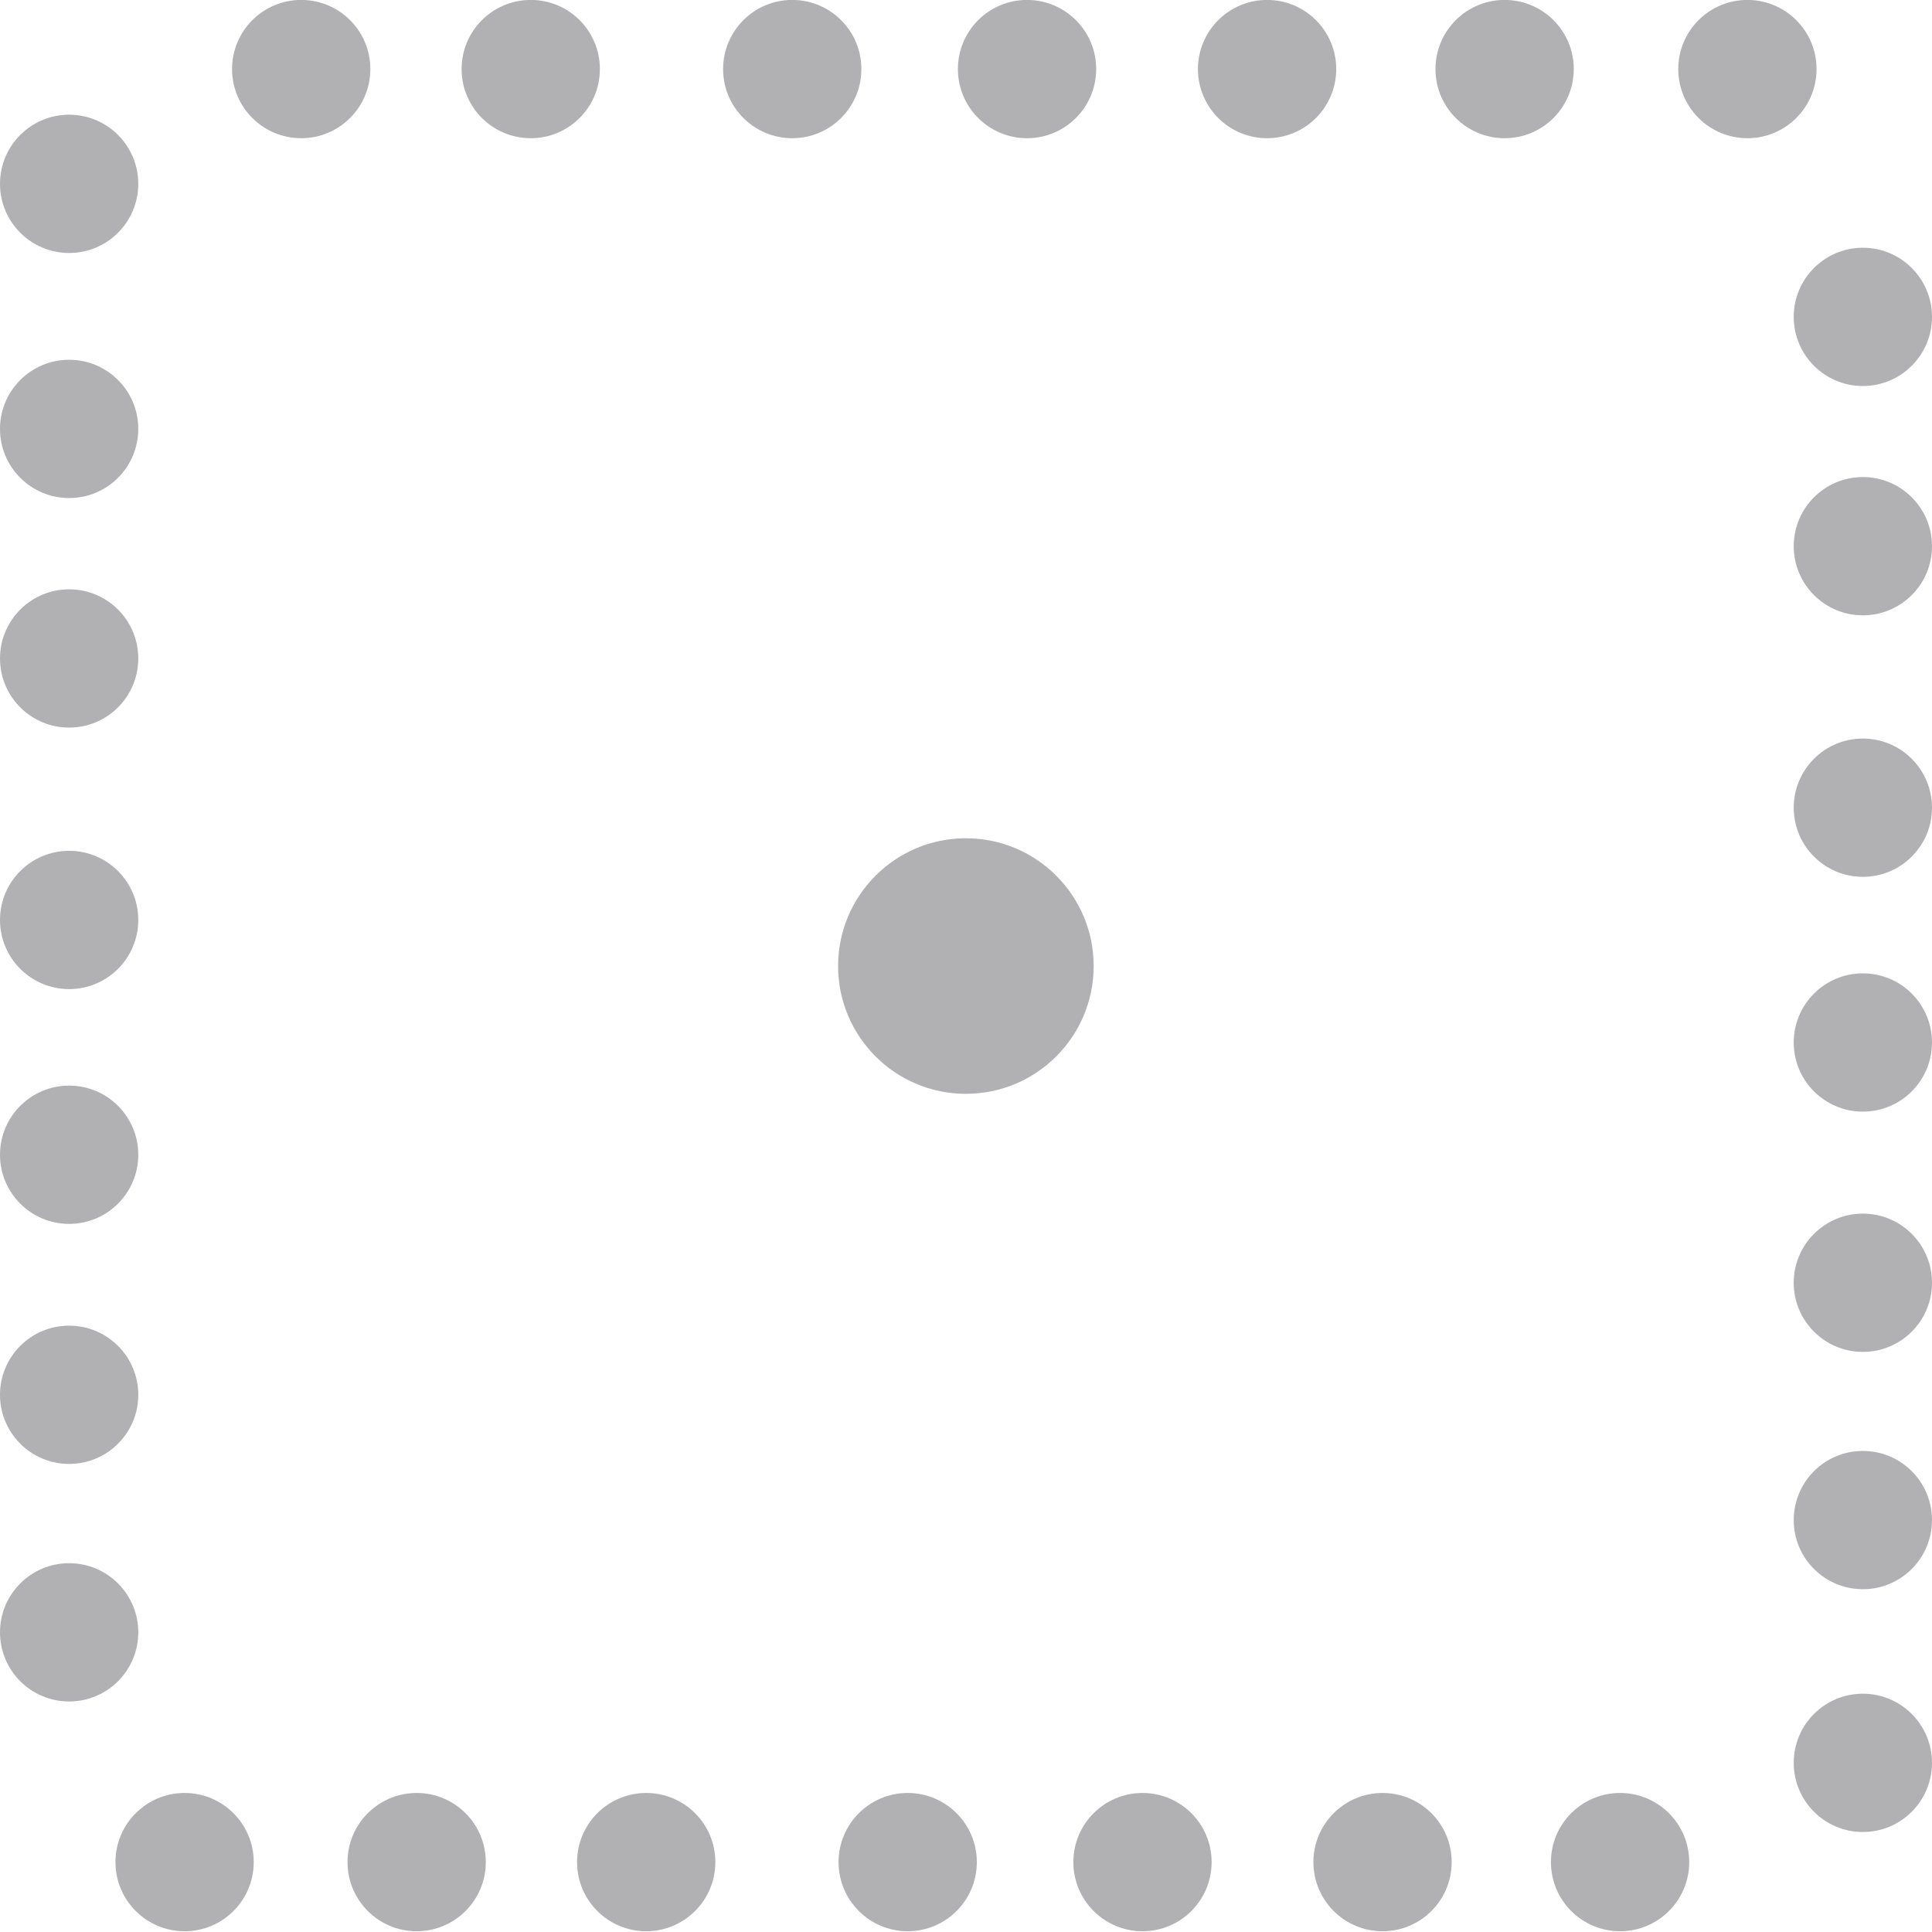
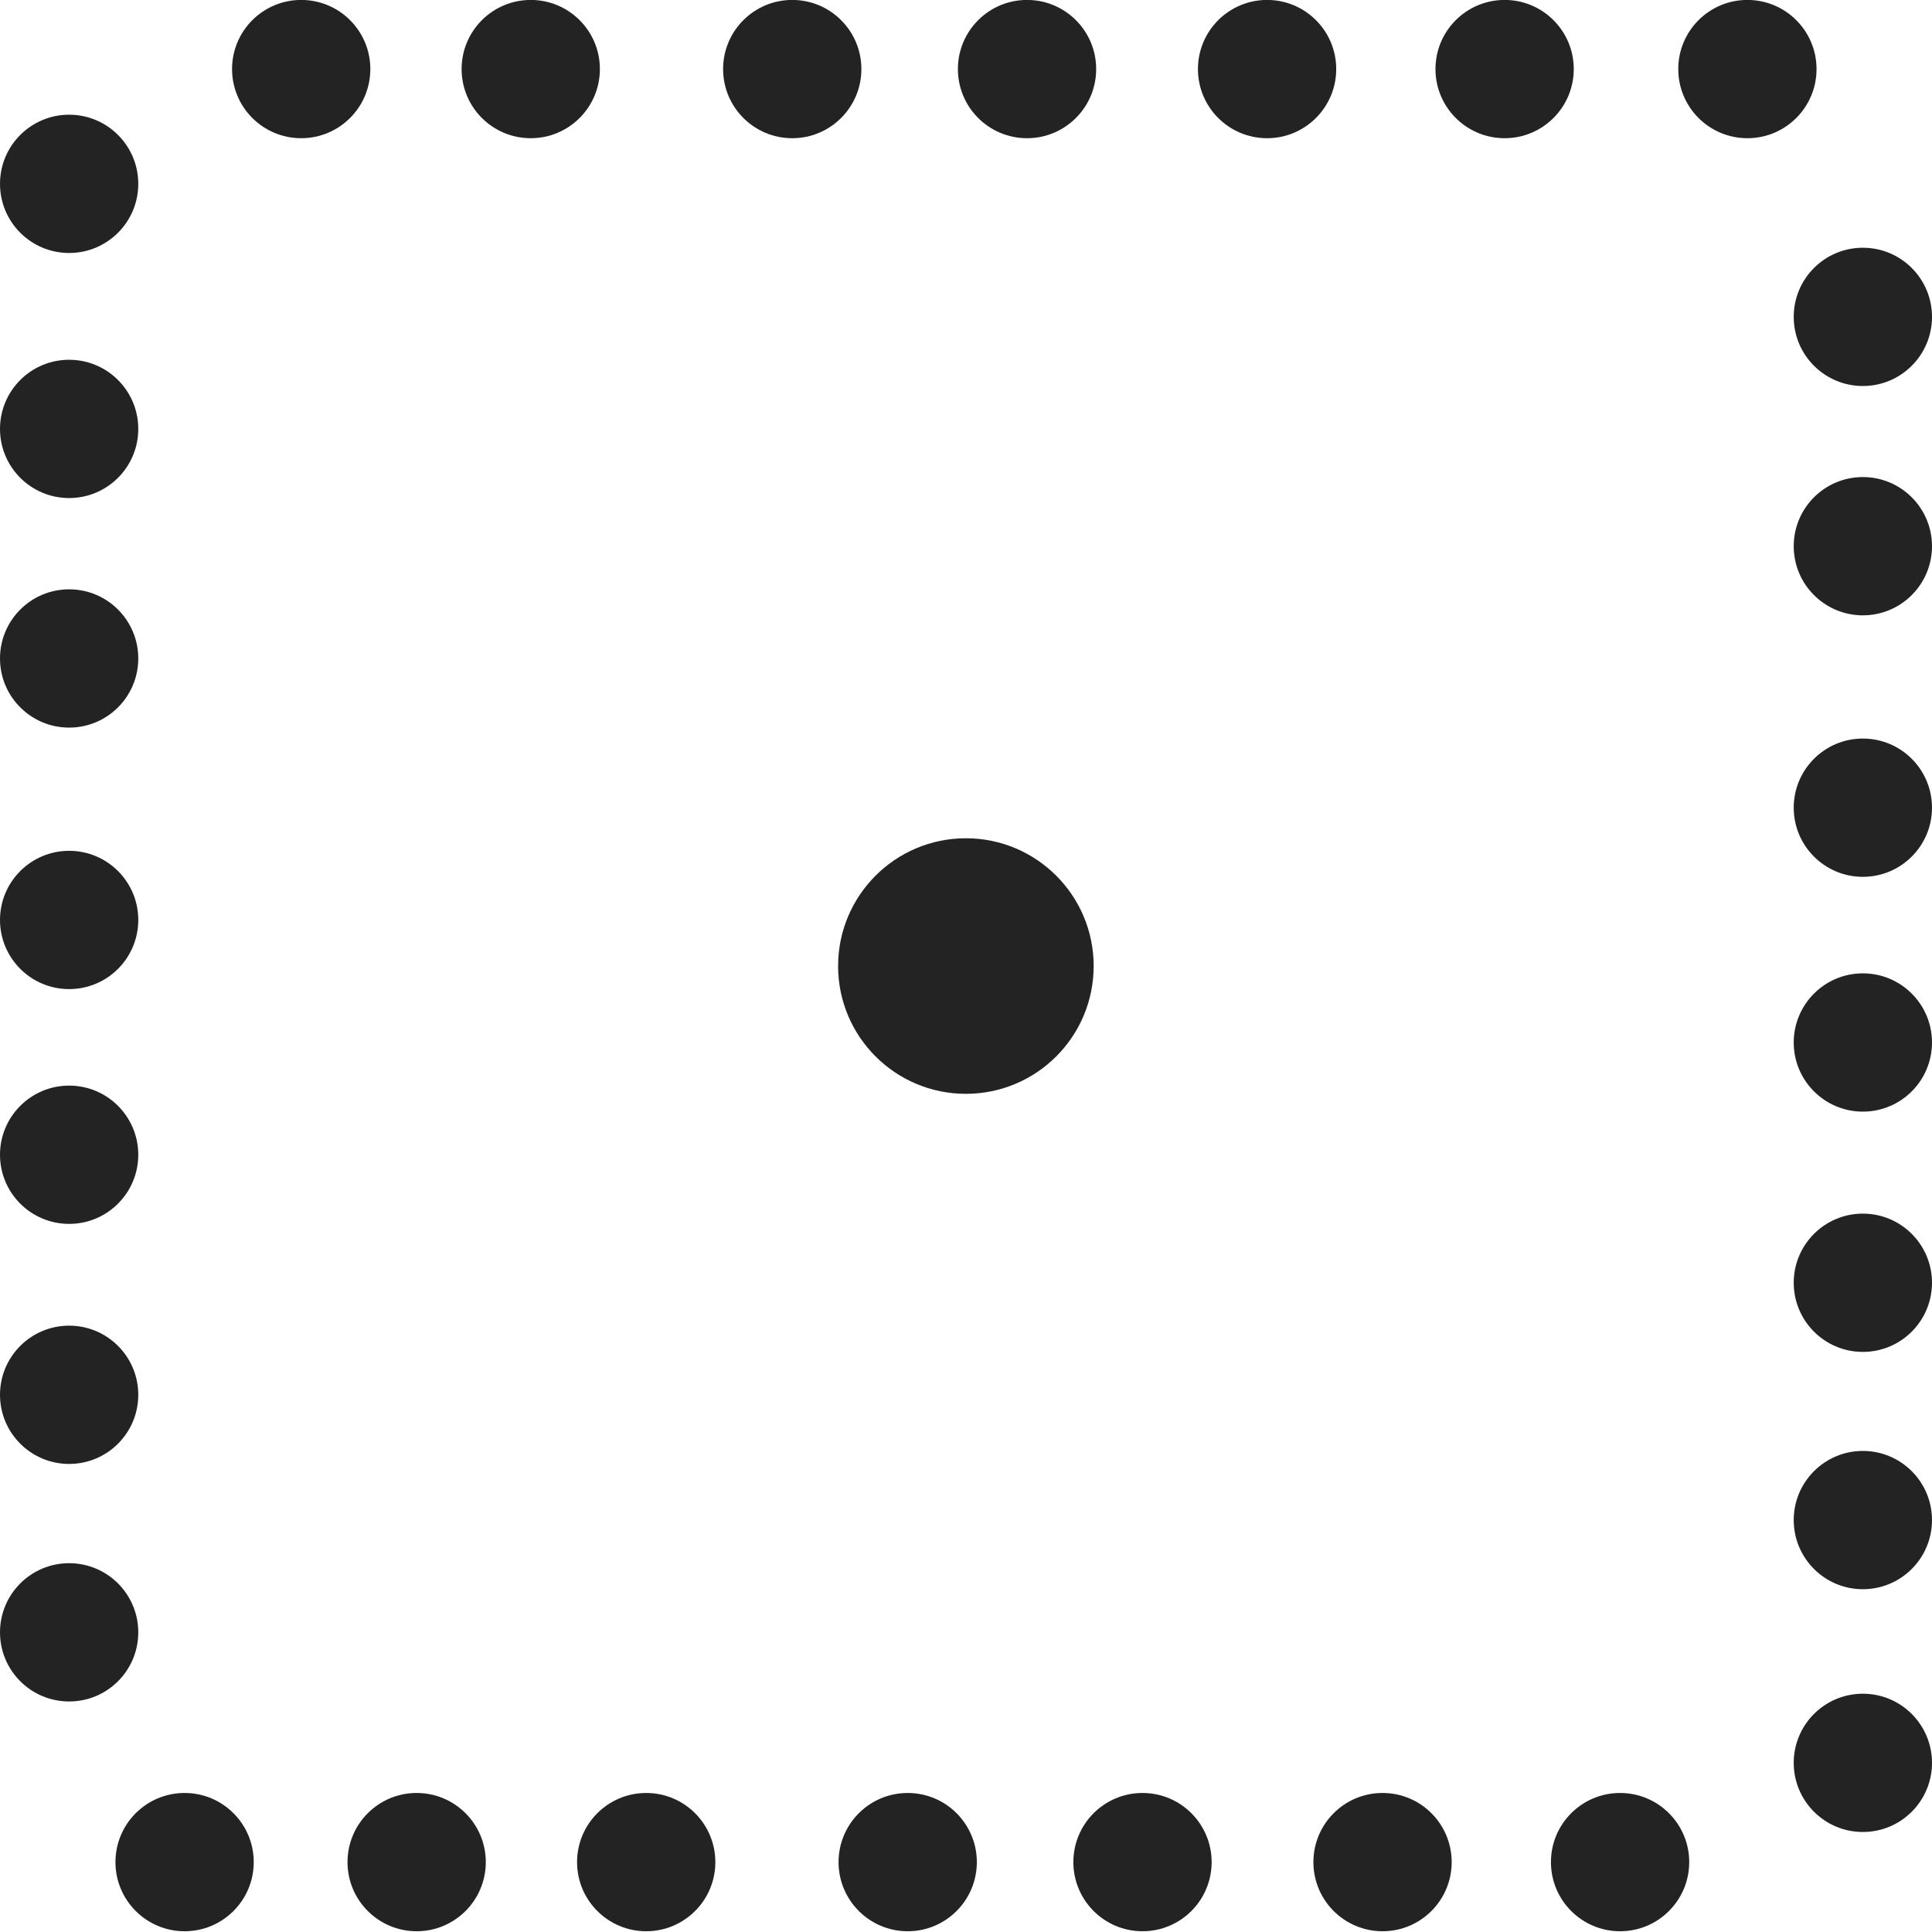
<svg xmlns="http://www.w3.org/2000/svg" width="32" height="32" viewBox="0 0 8.467 8.467" version="1.1" id="svg8">
  <defs id="defs2">
    <marker style="overflow:visible" id="Arrow1Lstart" refX="0.0" refY="0.0" orient="auto">
      <path transform="scale(0.8) translate(12.5,0)" style="fill-rule:evenodd;stroke:#000000;stroke-width:1.0pt" d="M 0.0,0.0 L 5.0,-5.0 L -12.5,0.0 L 5.0,5.0 L 0.0,0.0 z " id="path850" />
    </marker>
  </defs>
  <g id="layer1" transform="translate(0,-288.5333)">
-     <circle style="fill:#b1b1b3;fill-opacity:1;stroke:none;stroke-width:1.636;stroke-linecap:round;stroke-miterlimit:4;stroke-dasharray:none;stroke-dashoffset:0;stroke-opacity:1" id="circle1513" cx="4.233" cy="292.767" r="0.56" />
-     <circle style="fill:#b1b1b3;fill-opacity:1;stroke:none;stroke-width:1.636;stroke-linecap:round;stroke-miterlimit:4;stroke-dasharray:none;stroke-dashoffset:0;stroke-opacity:1" id="circle1822" cx="1.32" cy="288.836" r="0.303" />
-     <circle style="fill:#b1b1b3;fill-opacity:1;stroke:none;stroke-width:1.636;stroke-linecap:round;stroke-miterlimit:4;stroke-dasharray:none;stroke-dashoffset:0;stroke-opacity:1" id="circle1824" cx="2.326" cy="288.836" r="0.303" />
-     <circle style="fill:#b1b1b3;fill-opacity:1;stroke:none;stroke-width:1.636;stroke-linecap:round;stroke-miterlimit:4;stroke-dasharray:none;stroke-dashoffset:0;stroke-opacity:1" id="circle1826" cx="3.472" cy="288.836" r="0.303" />
-     <circle style="fill:#b1b1b3;fill-opacity:1;stroke:none;stroke-width:1.636;stroke-linecap:round;stroke-miterlimit:4;stroke-dasharray:none;stroke-dashoffset:0;stroke-opacity:1" id="circle1828" cx="4.501" cy="288.836" r="0.303" />
-     <circle style="fill:#b1b1b3;fill-opacity:1;stroke:none;stroke-width:1.636;stroke-linecap:round;stroke-miterlimit:4;stroke-dasharray:none;stroke-dashoffset:0;stroke-opacity:1" id="circle1830" cx="5.553" cy="288.836" r="0.303" />
-     <circle style="fill:#b1b1b3;fill-opacity:1;stroke:none;stroke-width:1.636;stroke-linecap:round;stroke-miterlimit:4;stroke-dasharray:none;stroke-dashoffset:0;stroke-opacity:1" id="circle1832" cx="6.594" cy="288.836" r="0.303" />
-     <circle style="fill:#b1b1b3;fill-opacity:1;stroke:none;stroke-width:1.636;stroke-linecap:round;stroke-miterlimit:4;stroke-dasharray:none;stroke-dashoffset:0;stroke-opacity:1" id="circle1834" cx="7.658" cy="288.836" r="0.303" />
-     <circle style="fill:#b1b1b3;fill-opacity:1;stroke:none;stroke-width:1.636;stroke-linecap:round;stroke-miterlimit:4;stroke-dasharray:none;stroke-dashoffset:0;stroke-opacity:1" id="circle1836" cx="0.809" cy="296.694" r="0.303" />
-     <circle style="fill:#b1b1b3;fill-opacity:1;stroke:none;stroke-width:1.636;stroke-linecap:round;stroke-miterlimit:4;stroke-dasharray:none;stroke-dashoffset:0;stroke-opacity:1" id="circle1838" cx="1.826" cy="296.694" r="0.303" />
-     <circle style="fill:#b1b1b3;fill-opacity:1;stroke:none;stroke-width:1.636;stroke-linecap:round;stroke-miterlimit:4;stroke-dasharray:none;stroke-dashoffset:0;stroke-opacity:1" id="circle1840" cx="2.832" cy="296.694" r="0.303" />
-     <circle style="fill:#b1b1b3;fill-opacity:1;stroke:none;stroke-width:1.636;stroke-linecap:round;stroke-miterlimit:4;stroke-dasharray:none;stroke-dashoffset:0;stroke-opacity:1" id="circle1842" cx="3.978" cy="296.694" r="0.303" />
-     <circle style="fill:#b1b1b3;fill-opacity:1;stroke:none;stroke-width:1.636;stroke-linecap:round;stroke-miterlimit:4;stroke-dasharray:none;stroke-dashoffset:0;stroke-opacity:1" id="circle1844" cx="5.007" cy="296.694" r="0.303" />
-     <circle style="fill:#b1b1b3;fill-opacity:1;stroke:none;stroke-width:1.636;stroke-linecap:round;stroke-miterlimit:4;stroke-dasharray:none;stroke-dashoffset:0;stroke-opacity:1" id="circle1846" cx="6.059" cy="296.694" r="0.303" />
-     <circle style="fill:#b1b1b3;fill-opacity:1;stroke:none;stroke-width:1.636;stroke-linecap:round;stroke-miterlimit:4;stroke-dasharray:none;stroke-dashoffset:0;stroke-opacity:1" id="circle1848" cx="7.1" cy="296.694" r="0.303" />
-     <circle style="fill:#b1b1b3;fill-opacity:1;stroke:none;stroke-width:1.636;stroke-linecap:round;stroke-miterlimit:4;stroke-dasharray:none;stroke-dashoffset:0;stroke-opacity:1" id="circle1854" cx="289.922" cy="-8.164" r="0.303" transform="rotate(90)" />
-     <circle style="fill:#b1b1b3;fill-opacity:1;stroke:none;stroke-width:1.636;stroke-linecap:round;stroke-miterlimit:4;stroke-dasharray:none;stroke-dashoffset:0;stroke-opacity:1" id="circle1856" cx="290.927" cy="-8.164" r="0.303" transform="rotate(90)" />
-     <circle style="fill:#b1b1b3;fill-opacity:1;stroke:none;stroke-width:1.636;stroke-linecap:round;stroke-miterlimit:4;stroke-dasharray:none;stroke-dashoffset:0;stroke-opacity:1" id="circle1858" cx="292.073" cy="-8.164" r="0.303" transform="rotate(90)" />
-     <circle style="fill:#b1b1b3;fill-opacity:1;stroke:none;stroke-width:1.636;stroke-linecap:round;stroke-miterlimit:4;stroke-dasharray:none;stroke-dashoffset:0;stroke-opacity:1" id="circle1860" cx="293.102" cy="-8.164" r="0.303" transform="rotate(90)" />
-     <circle style="fill:#b1b1b3;fill-opacity:1;stroke:none;stroke-width:1.636;stroke-linecap:round;stroke-miterlimit:4;stroke-dasharray:none;stroke-dashoffset:0;stroke-opacity:1" id="circle1862" cx="294.155" cy="-8.164" r="0.303" transform="rotate(90)" />
-     <circle style="fill:#b1b1b3;fill-opacity:1;stroke:none;stroke-width:1.636;stroke-linecap:round;stroke-miterlimit:4;stroke-dasharray:none;stroke-dashoffset:0;stroke-opacity:1" id="circle1864" cx="295.195" cy="-8.164" r="0.303" transform="rotate(90)" />
-     <circle style="fill:#b1b1b3;fill-opacity:1;stroke:none;stroke-width:1.636;stroke-linecap:round;stroke-miterlimit:4;stroke-dasharray:none;stroke-dashoffset:0;stroke-opacity:1" id="circle1866" cx="296.259" cy="-8.164" r="0.303" transform="rotate(90)" />
-     <circle style="fill:#b1b1b3;fill-opacity:1;stroke:none;stroke-width:1.636;stroke-linecap:round;stroke-miterlimit:4;stroke-dasharray:none;stroke-dashoffset:0;stroke-opacity:1" id="circle1948" cx="290.413" cy="-0.303" r="0.303" transform="rotate(90)" />
-     <circle style="fill:#b1b1b3;fill-opacity:1;stroke:none;stroke-width:1.636;stroke-linecap:round;stroke-miterlimit:4;stroke-dasharray:none;stroke-dashoffset:0;stroke-opacity:1" id="circle1950" cx="291.419" cy="-0.303" r="0.303" transform="rotate(90)" />
-     <circle style="fill:#b1b1b3;fill-opacity:1;stroke:none;stroke-width:1.636;stroke-linecap:round;stroke-miterlimit:4;stroke-dasharray:none;stroke-dashoffset:0;stroke-opacity:1" id="circle1952" cx="292.565" cy="-0.303" r="0.303" transform="rotate(90)" />
-     <circle style="fill:#b1b1b3;fill-opacity:1;stroke:none;stroke-width:1.636;stroke-linecap:round;stroke-miterlimit:4;stroke-dasharray:none;stroke-dashoffset:0;stroke-opacity:1" id="circle1954" cx="293.594" cy="-0.303" r="0.303" transform="rotate(90)" />
-     <circle style="fill:#b1b1b3;fill-opacity:1;stroke:none;stroke-width:1.636;stroke-linecap:round;stroke-miterlimit:4;stroke-dasharray:none;stroke-dashoffset:0;stroke-opacity:1" id="circle1956" cx="294.646" cy="-0.303" r="0.303" transform="rotate(90)" />
-     <circle style="fill:#b1b1b3;fill-opacity:1;stroke:none;stroke-width:1.636;stroke-linecap:round;stroke-miterlimit:4;stroke-dasharray:none;stroke-dashoffset:0;stroke-opacity:1" id="circle1958" cx="295.687" cy="-0.303" r="0.303" transform="rotate(90)" />
-     <circle style="fill:#b1b1b3;fill-opacity:1;stroke:none;stroke-width:1.636;stroke-linecap:round;stroke-miterlimit:4;stroke-dasharray:none;stroke-dashoffset:0;stroke-opacity:1" id="circle2042" cx="289.339" cy="-0.303" r="0.303" transform="rotate(90)" />
+     <circle style="fill:#232323;fill-opacity:1;stroke:none;stroke-width:1.636;stroke-linecap:round;stroke-miterlimit:4;stroke-dasharray:none;stroke-dashoffset:0;stroke-opacity:1" id="circle1513" cx="4.233" cy="292.767" r="0.56" />
+     <circle style="fill:#232323;fill-opacity:1;stroke:none;stroke-width:1.636;stroke-linecap:round;stroke-miterlimit:4;stroke-dasharray:none;stroke-dashoffset:0;stroke-opacity:1" id="circle1822" cx="1.32" cy="288.836" r="0.303" />
+     <circle style="fill:#232323;fill-opacity:1;stroke:none;stroke-width:1.636;stroke-linecap:round;stroke-miterlimit:4;stroke-dasharray:none;stroke-dashoffset:0;stroke-opacity:1" id="circle1824" cx="2.326" cy="288.836" r="0.303" />
+     <circle style="fill:#232323;fill-opacity:1;stroke:none;stroke-width:1.636;stroke-linecap:round;stroke-miterlimit:4;stroke-dasharray:none;stroke-dashoffset:0;stroke-opacity:1" id="circle1826" cx="3.472" cy="288.836" r="0.303" />
+     <circle style="fill:#232323;fill-opacity:1;stroke:none;stroke-width:1.636;stroke-linecap:round;stroke-miterlimit:4;stroke-dasharray:none;stroke-dashoffset:0;stroke-opacity:1" id="circle1828" cx="4.501" cy="288.836" r="0.303" />
+     <circle style="fill:#232323;fill-opacity:1;stroke:none;stroke-width:1.636;stroke-linecap:round;stroke-miterlimit:4;stroke-dasharray:none;stroke-dashoffset:0;stroke-opacity:1" id="circle1830" cx="5.553" cy="288.836" r="0.303" />
+     <circle style="fill:#232323;fill-opacity:1;stroke:none;stroke-width:1.636;stroke-linecap:round;stroke-miterlimit:4;stroke-dasharray:none;stroke-dashoffset:0;stroke-opacity:1" id="circle1832" cx="6.594" cy="288.836" r="0.303" />
+     <circle style="fill:#232323;fill-opacity:1;stroke:none;stroke-width:1.636;stroke-linecap:round;stroke-miterlimit:4;stroke-dasharray:none;stroke-dashoffset:0;stroke-opacity:1" id="circle1834" cx="7.658" cy="288.836" r="0.303" />
+     <circle style="fill:#232323;fill-opacity:1;stroke:none;stroke-width:1.636;stroke-linecap:round;stroke-miterlimit:4;stroke-dasharray:none;stroke-dashoffset:0;stroke-opacity:1" id="circle1836" cx="0.809" cy="296.694" r="0.303" />
+     <circle style="fill:#232323;fill-opacity:1;stroke:none;stroke-width:1.636;stroke-linecap:round;stroke-miterlimit:4;stroke-dasharray:none;stroke-dashoffset:0;stroke-opacity:1" id="circle1838" cx="1.826" cy="296.694" r="0.303" />
+     <circle style="fill:#232323;fill-opacity:1;stroke:none;stroke-width:1.636;stroke-linecap:round;stroke-miterlimit:4;stroke-dasharray:none;stroke-dashoffset:0;stroke-opacity:1" id="circle1840" cx="2.832" cy="296.694" r="0.303" />
+     <circle style="fill:#232323;fill-opacity:1;stroke:none;stroke-width:1.636;stroke-linecap:round;stroke-miterlimit:4;stroke-dasharray:none;stroke-dashoffset:0;stroke-opacity:1" id="circle1842" cx="3.978" cy="296.694" r="0.303" />
+     <circle style="fill:#232323;fill-opacity:1;stroke:none;stroke-width:1.636;stroke-linecap:round;stroke-miterlimit:4;stroke-dasharray:none;stroke-dashoffset:0;stroke-opacity:1" id="circle1844" cx="5.007" cy="296.694" r="0.303" />
+     <circle style="fill:#232323;fill-opacity:1;stroke:none;stroke-width:1.636;stroke-linecap:round;stroke-miterlimit:4;stroke-dasharray:none;stroke-dashoffset:0;stroke-opacity:1" id="circle1846" cx="6.059" cy="296.694" r="0.303" />
+     <circle style="fill:#232323;fill-opacity:1;stroke:none;stroke-width:1.636;stroke-linecap:round;stroke-miterlimit:4;stroke-dasharray:none;stroke-dashoffset:0;stroke-opacity:1" id="circle1848" cx="7.1" cy="296.694" r="0.303" />
+     <circle style="fill:#232323;fill-opacity:1;stroke:none;stroke-width:1.636;stroke-linecap:round;stroke-miterlimit:4;stroke-dasharray:none;stroke-dashoffset:0;stroke-opacity:1" id="circle1854" cx="289.922" cy="-8.164" r="0.303" transform="rotate(90)" />
+     <circle style="fill:#232323;fill-opacity:1;stroke:none;stroke-width:1.636;stroke-linecap:round;stroke-miterlimit:4;stroke-dasharray:none;stroke-dashoffset:0;stroke-opacity:1" id="circle1856" cx="290.927" cy="-8.164" r="0.303" transform="rotate(90)" />
+     <circle style="fill:#232323;fill-opacity:1;stroke:none;stroke-width:1.636;stroke-linecap:round;stroke-miterlimit:4;stroke-dasharray:none;stroke-dashoffset:0;stroke-opacity:1" id="circle1858" cx="292.073" cy="-8.164" r="0.303" transform="rotate(90)" />
+     <circle style="fill:#232323;fill-opacity:1;stroke:none;stroke-width:1.636;stroke-linecap:round;stroke-miterlimit:4;stroke-dasharray:none;stroke-dashoffset:0;stroke-opacity:1" id="circle1860" cx="293.102" cy="-8.164" r="0.303" transform="rotate(90)" />
+     <circle style="fill:#232323;fill-opacity:1;stroke:none;stroke-width:1.636;stroke-linecap:round;stroke-miterlimit:4;stroke-dasharray:none;stroke-dashoffset:0;stroke-opacity:1" id="circle1862" cx="294.155" cy="-8.164" r="0.303" transform="rotate(90)" />
+     <circle style="fill:#232323;fill-opacity:1;stroke:none;stroke-width:1.636;stroke-linecap:round;stroke-miterlimit:4;stroke-dasharray:none;stroke-dashoffset:0;stroke-opacity:1" id="circle1864" cx="295.195" cy="-8.164" r="0.303" transform="rotate(90)" />
+     <circle style="fill:#232323;fill-opacity:1;stroke:none;stroke-width:1.636;stroke-linecap:round;stroke-miterlimit:4;stroke-dasharray:none;stroke-dashoffset:0;stroke-opacity:1" id="circle1866" cx="296.259" cy="-8.164" r="0.303" transform="rotate(90)" />
+     <circle style="fill:#232323;fill-opacity:1;stroke:none;stroke-width:1.636;stroke-linecap:round;stroke-miterlimit:4;stroke-dasharray:none;stroke-dashoffset:0;stroke-opacity:1" id="circle1948" cx="290.413" cy="-0.303" r="0.303" transform="rotate(90)" />
+     <circle style="fill:#232323;fill-opacity:1;stroke:none;stroke-width:1.636;stroke-linecap:round;stroke-miterlimit:4;stroke-dasharray:none;stroke-dashoffset:0;stroke-opacity:1" id="circle1950" cx="291.419" cy="-0.303" r="0.303" transform="rotate(90)" />
+     <circle style="fill:#232323;fill-opacity:1;stroke:none;stroke-width:1.636;stroke-linecap:round;stroke-miterlimit:4;stroke-dasharray:none;stroke-dashoffset:0;stroke-opacity:1" id="circle1952" cx="292.565" cy="-0.303" r="0.303" transform="rotate(90)" />
+     <circle style="fill:#232323;fill-opacity:1;stroke:none;stroke-width:1.636;stroke-linecap:round;stroke-miterlimit:4;stroke-dasharray:none;stroke-dashoffset:0;stroke-opacity:1" id="circle1954" cx="293.594" cy="-0.303" r="0.303" transform="rotate(90)" />
+     <circle style="fill:#232323;fill-opacity:1;stroke:none;stroke-width:1.636;stroke-linecap:round;stroke-miterlimit:4;stroke-dasharray:none;stroke-dashoffset:0;stroke-opacity:1" id="circle1956" cx="294.646" cy="-0.303" r="0.303" transform="rotate(90)" />
+     <circle style="fill:#232323;fill-opacity:1;stroke:none;stroke-width:1.636;stroke-linecap:round;stroke-miterlimit:4;stroke-dasharray:none;stroke-dashoffset:0;stroke-opacity:1" id="circle1958" cx="295.687" cy="-0.303" r="0.303" transform="rotate(90)" />
+     <circle style="fill:#232323;fill-opacity:1;stroke:none;stroke-width:1.636;stroke-linecap:round;stroke-miterlimit:4;stroke-dasharray:none;stroke-dashoffset:0;stroke-opacity:1" id="circle2042" cx="289.339" cy="-0.303" r="0.303" transform="rotate(90)" />
  </g>
</svg>
